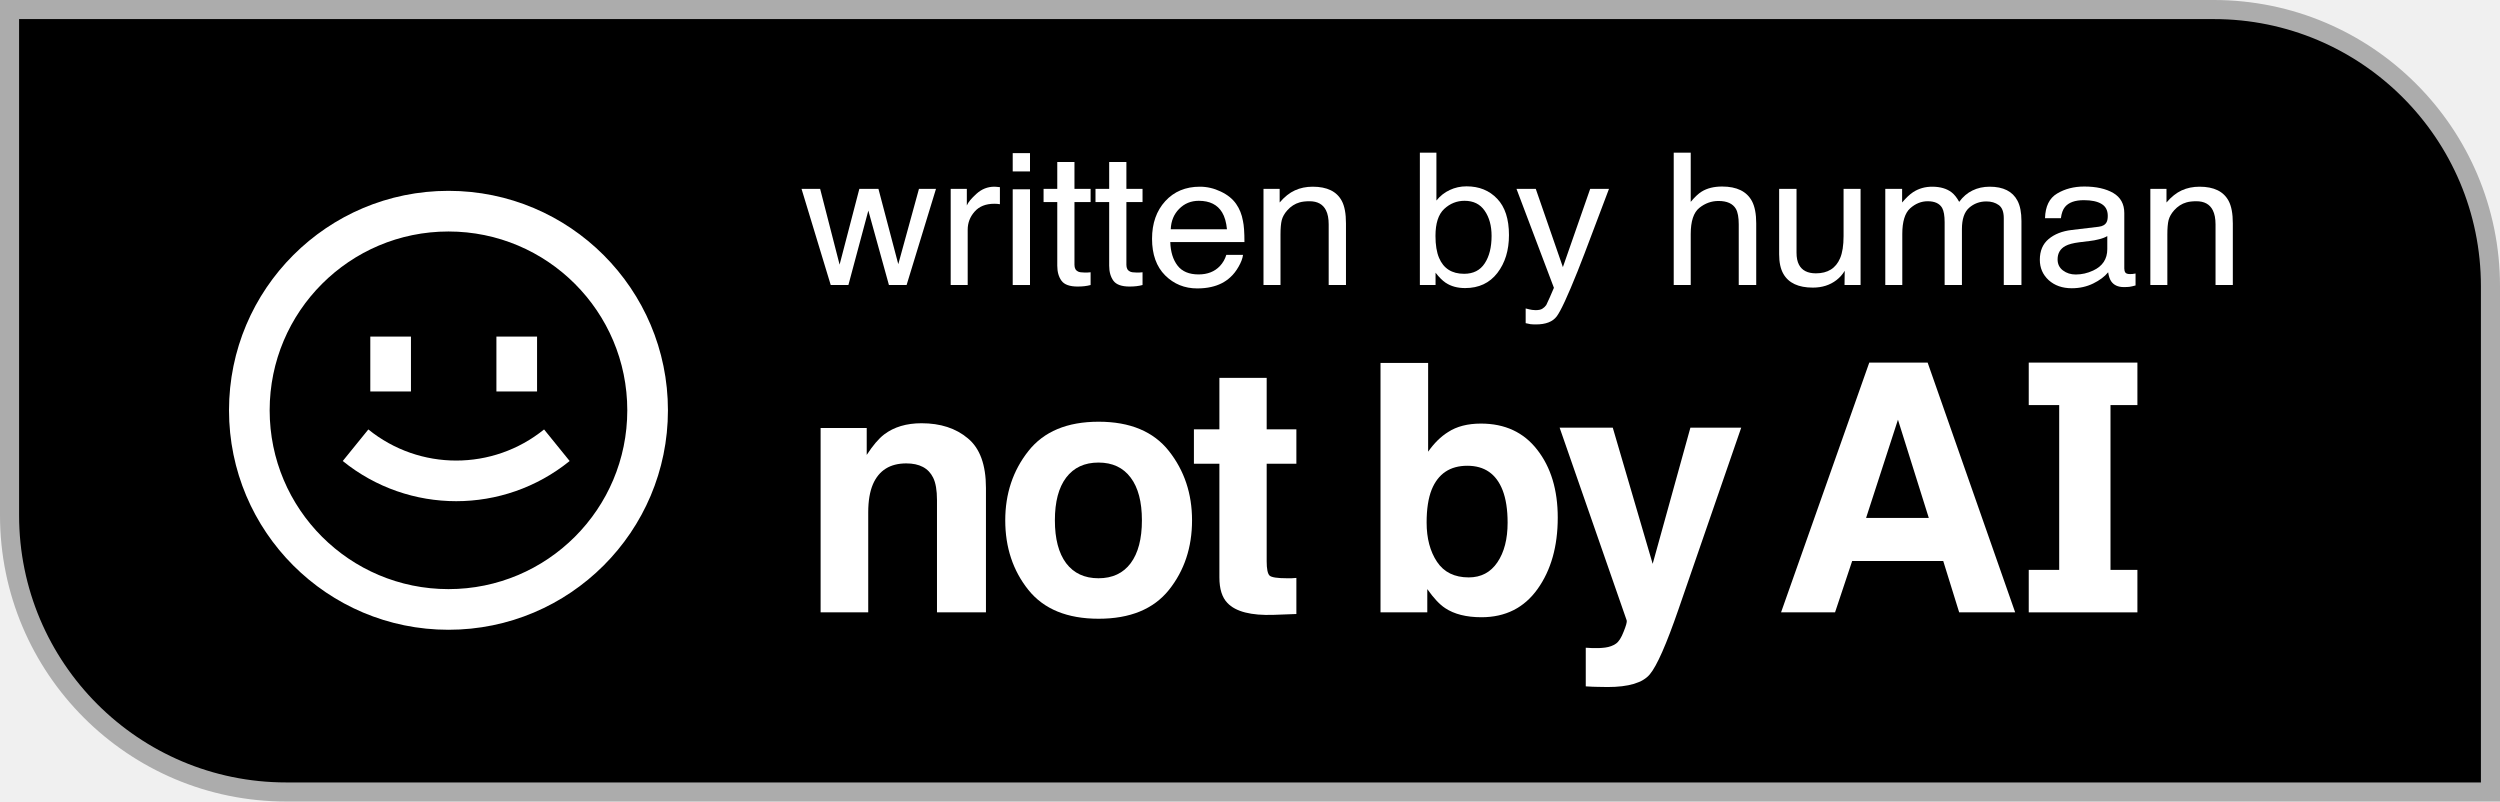
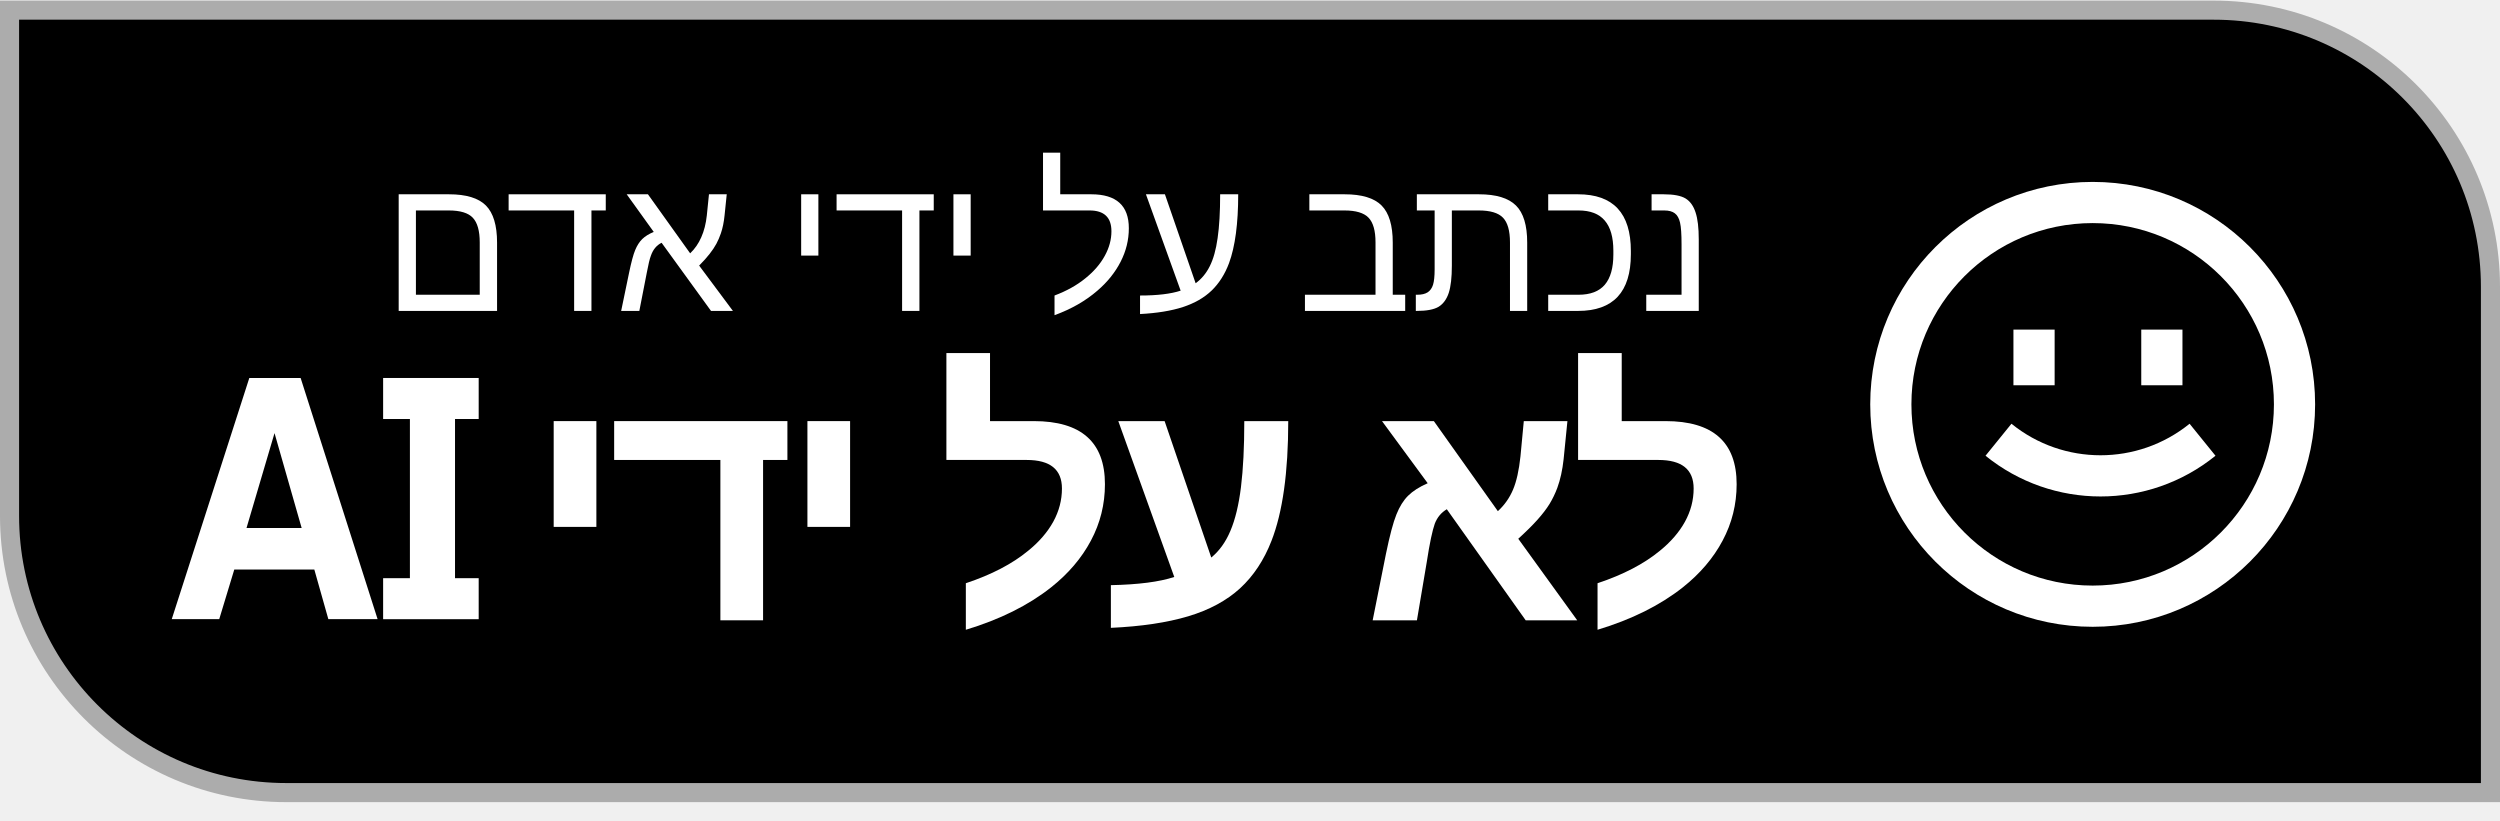
- <svg xmlns="http://www.w3.org/2000/svg" width="131" height="42" viewBox="0 0 131 42" fill="none">
-   <path d="M0.5 0.5H116C124.008 0.5 130.5 6.992 130.5 15V41.5H15C6.992 41.5 0.5 35.008 0.5 27V0.5Z" fill="black" stroke="#ACACAC" />
-   <path d="M17.96 24.157C21.427 26.964 26.384 26.964 29.85 24.157L28.509 22.503C25.825 24.677 21.985 24.677 19.301 22.503L17.96 24.157Z" fill="white" />
-   <path d="M19.404 20.513V17.637H21.534V20.513H19.404Z" fill="white" />
-   <path d="M26.012 17.637V20.513H28.142V17.637H26.012Z" fill="white" />
-   <path fill-rule="evenodd" clip-rule="evenodd" d="M35 21.5C35 27.851 29.851 33 23.5 33C17.149 33 12 27.851 12 21.5C12 15.149 17.149 10 23.5 10C29.851 10 35 15.149 35 21.5ZM32.87 21.5C32.87 26.675 28.675 30.87 23.5 30.87C18.325 30.87 14.13 26.675 14.13 21.5C14.13 16.325 18.325 12.13 23.5 12.13C28.675 12.13 32.87 16.325 32.87 21.5Z" fill="white" />
-   <path d="M42.975 9.896L43.995 13.867L45.03 9.896H46.03L47.07 13.843L48.154 9.896H49.046L47.506 14.935H46.58L45.501 11.034L44.456 14.935H43.53L42 9.896H42.975Z" fill="white" />
-   <path d="M49.816 9.896H50.662V10.766C50.732 10.597 50.902 10.392 51.172 10.15C51.443 9.905 51.755 9.783 52.108 9.783C52.124 9.783 52.153 9.785 52.192 9.788C52.232 9.791 52.299 9.797 52.395 9.807V10.7C52.342 10.691 52.293 10.685 52.247 10.682C52.204 10.678 52.156 10.677 52.103 10.677C51.654 10.677 51.309 10.815 51.068 11.091C50.827 11.364 50.707 11.679 50.707 12.037V14.935H49.816V9.896Z" fill="white" />
-   <path d="M53.066 9.919H53.972V14.935H53.066V9.919ZM53.066 8.024H53.972V8.983H53.066V8.024Z" fill="white" />
-   <path d="M55.401 8.489H56.302V9.896H57.148V10.588H56.302V13.876C56.302 14.052 56.365 14.169 56.49 14.229C56.559 14.264 56.675 14.281 56.837 14.281C56.88 14.281 56.926 14.281 56.975 14.281C57.025 14.278 57.083 14.273 57.148 14.267V14.935C57.046 14.963 56.939 14.983 56.827 14.996C56.718 15.008 56.599 15.015 56.47 15.015C56.054 15.015 55.772 14.914 55.624 14.713C55.475 14.51 55.401 14.246 55.401 13.923V10.588H54.683V9.896H55.401V8.489Z" fill="white" />
-   <path d="M58.121 8.489H59.023V9.896H59.869V10.588H59.023V13.876C59.023 14.052 59.085 14.169 59.211 14.229C59.28 14.264 59.396 14.281 59.557 14.281C59.6 14.281 59.647 14.281 59.696 14.281C59.745 14.278 59.803 14.273 59.869 14.267V14.935C59.767 14.963 59.66 14.983 59.547 14.996C59.439 15.008 59.32 15.015 59.191 15.015C58.775 15.015 58.493 14.914 58.344 14.713C58.196 14.51 58.121 14.246 58.121 13.923V10.588H57.404V9.896H58.121V8.489Z" fill="white" />
-   <path d="M62.872 9.783C63.249 9.783 63.613 9.868 63.967 10.037C64.32 10.203 64.589 10.42 64.774 10.686C64.952 10.94 65.071 11.237 65.13 11.575C65.183 11.808 65.209 12.178 65.209 12.686H61.323C61.339 13.197 61.466 13.608 61.704 13.918C61.941 14.226 62.309 14.38 62.808 14.38C63.273 14.38 63.645 14.234 63.922 13.942C64.08 13.773 64.193 13.577 64.259 13.354H65.135C65.112 13.539 65.034 13.746 64.902 13.975C64.774 14.201 64.628 14.386 64.467 14.53C64.196 14.781 63.861 14.95 63.462 15.038C63.247 15.088 63.004 15.113 62.734 15.113C62.074 15.113 61.514 14.886 61.055 14.431C60.596 13.973 60.367 13.334 60.367 12.512C60.367 11.703 60.598 11.046 61.06 10.54C61.522 10.036 62.126 9.783 62.872 9.783ZM64.293 12.013C64.257 11.646 64.173 11.353 64.041 11.133C63.797 10.726 63.389 10.522 62.818 10.522C62.409 10.522 62.065 10.663 61.788 10.945C61.511 11.224 61.364 11.58 61.347 12.013H64.293Z" fill="white" />
-   <path d="M66.207 9.896H67.054V10.611C67.305 10.316 67.57 10.104 67.851 9.976C68.132 9.847 68.443 9.783 68.787 9.783C69.539 9.783 70.048 10.032 70.312 10.531C70.457 10.804 70.529 11.194 70.529 11.703V14.935H69.623V11.759C69.623 11.452 69.576 11.204 69.48 11.016C69.321 10.702 69.034 10.545 68.618 10.545C68.407 10.545 68.234 10.566 68.098 10.606C67.854 10.675 67.64 10.813 67.455 11.02C67.306 11.187 67.209 11.359 67.163 11.538C67.12 11.713 67.098 11.966 67.098 12.295V14.935H66.207V9.896Z" fill="white" />
-   <path d="M74.401 8H75.268V10.508C75.463 10.266 75.695 10.083 75.966 9.957C76.237 9.829 76.531 9.764 76.847 9.764C77.508 9.764 78.042 9.981 78.452 10.414C78.864 10.843 79.07 11.478 79.07 12.319C79.07 13.116 78.868 13.777 78.462 14.304C78.055 14.831 77.493 15.095 76.773 15.095C76.371 15.095 76.031 15.002 75.753 14.817C75.588 14.707 75.412 14.532 75.223 14.29V14.935H74.401V8ZM76.719 14.347C77.201 14.347 77.56 14.165 77.798 13.801C78.039 13.437 78.159 12.957 78.159 12.361C78.159 11.831 78.039 11.392 77.798 11.044C77.56 10.696 77.209 10.522 76.743 10.522C76.338 10.522 75.981 10.664 75.674 10.95C75.37 11.235 75.219 11.706 75.219 12.361C75.219 12.835 75.281 13.219 75.407 13.514C75.641 14.069 76.078 14.347 76.719 14.347Z" fill="white" />
-   <path d="M83.326 9.896H84.311C84.186 10.219 83.907 10.956 83.475 12.107C83.151 12.973 82.881 13.678 82.663 14.224C82.148 15.51 81.785 16.294 81.573 16.577C81.362 16.859 80.999 17 80.484 17C80.359 17 80.261 16.995 80.192 16.986C80.126 16.977 80.043 16.959 79.945 16.934V16.163C80.1 16.203 80.212 16.228 80.281 16.238C80.35 16.247 80.412 16.252 80.464 16.252C80.629 16.252 80.75 16.225 80.826 16.172C80.905 16.122 80.971 16.059 81.024 15.984C81.04 15.959 81.1 15.83 81.202 15.598C81.305 15.366 81.379 15.193 81.425 15.081L79.464 9.896H80.474L81.895 13.998L83.326 9.896Z" fill="white" />
-   <path d="M87.703 8H88.594V10.578C88.806 10.324 88.996 10.145 89.164 10.042C89.451 9.863 89.809 9.774 90.238 9.774C91.007 9.774 91.529 10.029 91.803 10.54C91.951 10.82 92.026 11.207 92.026 11.703V14.935H91.11V11.759C91.11 11.389 91.06 11.118 90.961 10.945C90.799 10.669 90.496 10.531 90.05 10.531C89.68 10.531 89.345 10.652 89.045 10.893C88.745 11.135 88.594 11.591 88.594 12.262V14.935H87.703V8Z" fill="white" />
-   <path d="M94.138 9.896V13.241C94.138 13.498 94.18 13.708 94.266 13.871C94.425 14.172 94.72 14.323 95.153 14.323C95.773 14.323 96.195 14.06 96.42 13.533C96.542 13.25 96.603 12.863 96.603 12.371V9.896H97.494V14.935H96.653L96.663 14.191C96.547 14.383 96.403 14.544 96.232 14.676C95.892 14.939 95.479 15.071 94.994 15.071C94.238 15.071 93.723 14.831 93.449 14.351C93.301 14.094 93.227 13.751 93.227 13.321V9.896H94.138Z" fill="white" />
-   <path d="M98.789 9.896H99.671V10.611C99.882 10.363 100.073 10.183 100.245 10.07C100.539 9.879 100.872 9.783 101.245 9.783C101.668 9.783 102.008 9.882 102.265 10.079C102.41 10.192 102.542 10.359 102.661 10.578C102.859 10.308 103.092 10.109 103.359 9.981C103.627 9.849 103.927 9.783 104.26 9.783C104.973 9.783 105.459 10.028 105.716 10.517C105.855 10.78 105.924 11.135 105.924 11.58V14.935H104.998V11.434C104.998 11.099 104.909 10.868 104.731 10.743C104.556 10.617 104.341 10.555 104.087 10.555C103.737 10.555 103.435 10.666 103.181 10.889C102.93 11.111 102.805 11.483 102.805 12.004V14.935H101.899V11.646C101.899 11.304 101.856 11.055 101.77 10.898C101.635 10.663 101.382 10.545 101.012 10.545C100.676 10.545 100.369 10.669 100.091 10.917C99.817 11.165 99.68 11.613 99.68 12.262V14.935H98.789V9.896Z" fill="white" />
-   <path d="M107.818 13.594C107.818 13.838 107.912 14.031 108.1 14.172C108.288 14.314 108.511 14.384 108.769 14.384C109.082 14.384 109.386 14.315 109.68 14.177C110.175 13.948 110.422 13.573 110.422 13.053V12.371C110.313 12.437 110.173 12.491 110.001 12.535C109.83 12.579 109.661 12.611 109.496 12.629L108.957 12.695C108.633 12.736 108.391 12.8 108.229 12.888C107.955 13.036 107.818 13.271 107.818 13.594ZM109.977 11.881C110.181 11.856 110.318 11.775 110.388 11.637C110.427 11.561 110.447 11.453 110.447 11.312C110.447 11.024 110.338 10.815 110.12 10.686C109.906 10.555 109.597 10.489 109.194 10.489C108.729 10.489 108.399 10.608 108.204 10.846C108.095 10.978 108.024 11.174 107.991 11.434H107.159C107.176 10.813 107.387 10.382 107.793 10.141C108.202 9.896 108.676 9.774 109.214 9.774C109.838 9.774 110.345 9.887 110.734 10.112C111.12 10.338 111.313 10.69 111.313 11.166V14.069C111.313 14.157 111.332 14.227 111.368 14.281C111.408 14.334 111.488 14.361 111.611 14.361C111.65 14.361 111.695 14.359 111.744 14.356C111.794 14.35 111.847 14.342 111.903 14.332V14.958C111.764 14.996 111.658 15.019 111.586 15.029C111.513 15.038 111.414 15.043 111.289 15.043C110.982 15.043 110.759 14.939 110.62 14.732C110.548 14.623 110.496 14.467 110.467 14.267C110.285 14.492 110.024 14.688 109.684 14.855C109.344 15.021 108.97 15.104 108.561 15.104C108.069 15.104 107.666 14.963 107.352 14.681C107.042 14.395 106.887 14.039 106.887 13.613C106.887 13.145 107.041 12.783 107.348 12.526C107.654 12.269 108.057 12.11 108.556 12.051L109.977 11.881Z" fill="white" />
-   <path d="M112.678 9.896H113.524V10.611C113.775 10.316 114.041 10.104 114.321 9.976C114.602 9.847 114.914 9.783 115.257 9.783C116.01 9.783 116.518 10.032 116.782 10.531C116.927 10.804 117 11.194 117 11.703V14.935H116.094V11.759C116.094 11.452 116.046 11.204 115.95 11.016C115.792 10.702 115.505 10.545 115.089 10.545C114.878 10.545 114.704 10.566 114.569 10.606C114.325 10.675 114.11 10.813 113.925 11.02C113.777 11.187 113.679 11.359 113.633 11.538C113.59 11.713 113.569 11.966 113.569 12.295V14.935H112.678V9.896Z" fill="white" />
-   <path fill-rule="evenodd" clip-rule="evenodd" d="M93.328 32.085L97.95 19H101.008L105.594 32.085H102.66L101.825 29.395H97.054L96.157 32.085H93.328ZM99.453 21.992L97.783 27.14H101.069L99.453 21.992Z" fill="white" />
-   <path fill-rule="evenodd" clip-rule="evenodd" d="M77.602 22.196C78.862 22.196 79.846 22.654 80.554 23.572C81.269 24.489 81.626 25.673 81.626 27.123C81.626 28.626 81.275 29.872 80.572 30.86C79.869 31.848 78.888 32.343 77.628 32.343C76.838 32.343 76.202 32.183 75.722 31.863C75.435 31.674 75.124 31.342 74.79 30.869V32.085H72.339V19.018H74.834V23.669C75.15 23.22 75.499 22.876 75.88 22.64C76.331 22.344 76.905 22.196 77.602 22.196ZM76.961 30.256C77.605 30.256 78.106 29.993 78.463 29.466C78.82 28.94 78.999 28.247 78.999 27.389C78.999 26.703 78.911 26.134 78.736 25.685C78.402 24.832 77.787 24.406 76.89 24.406C75.982 24.406 75.359 24.823 75.019 25.658C74.843 26.102 74.755 26.676 74.755 27.38C74.755 28.209 74.937 28.895 75.3 29.44C75.663 29.984 76.217 30.256 76.961 30.256Z" fill="white" />
-   <path d="M66.524 30.159C66.424 30.058 66.374 29.81 66.374 29.413V24.3H67.93V22.498H66.374V19.799H63.896V22.498H62.561V24.3H63.896V30.256C63.896 30.86 64.037 31.307 64.318 31.597C64.752 32.053 65.56 32.26 66.743 32.218L67.93 32.174V30.283C67.847 30.289 67.763 30.295 67.675 30.301H67.437C66.928 30.301 66.623 30.253 66.524 30.159Z" fill="white" />
-   <path fill-rule="evenodd" clip-rule="evenodd" d="M62.463 27.265C62.463 28.685 62.059 29.901 61.251 30.913C60.443 31.919 59.215 32.422 57.569 32.422C55.923 32.422 54.696 31.919 53.888 30.913C53.079 29.901 52.675 28.685 52.675 27.265C52.675 25.868 53.079 24.658 53.888 23.634C54.696 22.61 55.923 22.098 57.569 22.098C59.215 22.098 60.443 22.61 61.251 23.634C62.059 24.658 62.463 25.868 62.463 27.265ZM57.56 30.301C58.293 30.301 58.855 30.037 59.248 29.511C59.64 28.984 59.836 28.235 59.836 27.265C59.836 26.294 59.64 25.549 59.248 25.028C58.855 24.501 58.293 24.238 57.56 24.238C56.828 24.238 56.263 24.501 55.865 25.028C55.472 25.549 55.276 26.294 55.276 27.265C55.276 28.235 55.472 28.984 55.865 29.511C56.263 30.037 56.828 30.301 57.56 30.301Z" fill="white" />
-   <path d="M48.29 22.178C49.28 22.178 50.088 22.441 50.715 22.968C51.347 23.489 51.664 24.356 51.664 25.569V32.085H49.098V26.2C49.098 25.691 49.031 25.3 48.896 25.028C48.65 24.53 48.181 24.282 47.49 24.282C46.641 24.282 46.058 24.646 45.742 25.374C45.578 25.759 45.495 26.25 45.495 26.848V32.085H43V22.427H45.416V23.838C45.739 23.341 46.043 22.983 46.33 22.764C46.846 22.373 47.499 22.178 48.29 22.178Z" fill="white" />
-   <path d="M83.411 33.958L83.094 33.941V35.965C83.364 35.982 83.566 35.991 83.701 35.991C83.835 35.997 84.014 36 84.237 36C85.344 36 86.082 35.778 86.451 35.334C86.82 34.896 87.321 33.76 87.954 31.925L91.24 22.409H88.577L86.6 29.546L84.509 22.409H81.724L85.239 32.511C85.262 32.582 85.209 32.778 85.08 33.097C84.957 33.417 84.823 33.627 84.676 33.727C84.524 33.834 84.336 33.902 84.114 33.932C83.891 33.961 83.657 33.97 83.411 33.958Z" fill="white" />
-   <path d="M107.902 29.862V21.226H106.306V19H112V21.226H110.59V29.862H112V32.088H106.306V29.862H107.902Z" fill="white" />
+ <svg xmlns="http://www.w3.org/2000/svg" width="131" height="43" viewBox="0 0 131 43" fill="none">
+   <path d="M0.5 0.532H116C124.008 0.532 130.5 7.024 130.5 15.032V41.532H15C6.992 41.532 0.5 35.04 0.5 27.032V0.532Z" fill="black" stroke="#ACACAC" />
+   <path d="M56.866 14.589C56.421 14.951 55.885 15.249 55.257 15.485V16.516C56.133 16.197 56.882 15.769 57.503 15.231C58.027 14.783 58.432 14.278 58.72 13.717C59.008 13.156 59.151 12.57 59.151 11.959C59.151 10.774 58.496 10.181 57.185 10.181H55.556V8H54.654V11.028H57.092C57.856 11.028 58.239 11.392 58.239 12.119C58.239 12.557 58.121 12.989 57.886 13.413C57.654 13.838 57.314 14.23 56.866 14.589Z" fill="white" />
+   <path d="M88.848 11.133C88.96 11.468 89.015 11.939 89.015 12.547V16.292H86.264V15.445H88.113V12.806C88.113 12.268 88.087 11.888 88.034 11.665C87.982 11.436 87.89 11.274 87.76 11.177C87.632 11.078 87.447 11.028 87.205 11.028H86.543V10.181H87.176C87.699 10.181 88.082 10.254 88.324 10.4C88.566 10.55 88.74 10.794 88.848 11.133Z" fill="white" />
+   <path d="M50.61 30.561C51.957 30.112 53.045 29.546 53.873 28.862C54.448 28.397 54.887 27.889 55.19 27.34C55.494 26.785 55.646 26.204 55.646 25.599C55.646 24.601 55.03 24.102 53.799 24.102H49.591V18.5H51.877V22.066H54.172C56.656 22.066 57.899 23.168 57.899 25.372C57.899 26.426 57.653 27.413 57.162 28.332C56.676 29.246 55.98 30.062 55.074 30.78C53.882 31.722 52.394 32.462 50.61 33V30.561Z" fill="white" />
+   <path d="M86.975 28.862C86.146 29.546 85.058 30.112 83.711 30.561V33C85.495 32.462 86.983 31.722 88.176 30.78C89.081 30.062 89.777 29.246 90.263 28.332C90.754 27.413 91 26.426 91 25.372C91 23.168 89.758 22.066 87.273 22.066H84.978V18.5H82.692V24.102H86.9C88.131 24.102 88.747 24.601 88.747 25.599C88.747 26.204 88.595 26.785 88.291 27.34C87.988 27.889 87.549 28.397 86.975 28.862Z" fill="white" />
+   <path d="M74.761 29.459L74.247 32.504H71.928L72.624 29.022C72.823 28.057 73.005 27.37 73.171 26.961C73.336 26.546 73.541 26.218 73.784 25.977C74.032 25.73 74.374 25.512 74.811 25.321L72.417 22.066H75.134L78.488 26.785C78.836 26.465 79.101 26.089 79.283 25.657C79.466 25.226 79.595 24.643 79.673 23.908L79.847 22.066H82.133L81.934 24.059C81.873 24.626 81.763 25.128 81.603 25.565C81.492 25.862 81.357 26.142 81.197 26.406C81.037 26.664 80.827 26.939 80.567 27.23C80.313 27.516 79.976 27.85 79.557 28.231L82.646 32.504H79.946L75.813 26.684C75.52 26.857 75.31 27.11 75.183 27.441C75.123 27.609 75.056 27.861 74.984 28.198C74.913 28.534 74.838 28.954 74.761 29.459Z" fill="white" />
+   <path d="M58.21 30.662C59.64 30.634 60.748 30.491 61.532 30.233L58.599 22.066H61.026L63.47 29.215C63.889 28.873 64.224 28.408 64.472 27.819C64.726 27.225 64.911 26.459 65.027 25.523C65.143 24.581 65.201 23.429 65.201 22.066H67.504C67.504 24.752 67.211 26.843 66.626 28.34C66.233 29.35 65.684 30.18 64.977 30.83C64.27 31.475 63.365 31.963 62.261 32.294C61.156 32.624 59.806 32.826 58.21 32.899V30.662Z" fill="white" />
+   <path fill-rule="evenodd" clip-rule="evenodd" d="M19.786 32.443L15.753 19.806H13.064L9 32.443H11.488L12.276 29.845H16.471L17.205 32.443H19.786ZM14.385 22.695L15.807 27.668H12.917L14.385 22.695Z" fill="white" />
+   <path d="M82.691 16.292C84.535 16.292 85.457 15.303 85.457 13.324V13.149C85.457 11.171 84.535 10.181 82.691 10.181H81.126V11.028H82.71C83.332 11.028 83.791 11.204 84.088 11.556C84.389 11.905 84.54 12.432 84.54 13.139V13.334C84.54 14.038 84.391 14.566 84.093 14.918C83.796 15.269 83.335 15.445 82.71 15.445H81.126V16.292H82.691Z" fill="white" />
+   <path d="M75.386 16.073C75.627 15.923 75.804 15.681 75.915 15.346C76.023 15.01 76.077 14.537 76.077 13.926V11.028H77.485C78.09 11.028 78.513 11.154 78.755 11.406C79 11.659 79.123 12.09 79.123 12.701V16.292H80.025V12.711C80.025 11.805 79.829 11.157 79.437 10.769C79.044 10.377 78.397 10.181 77.495 10.181H74.243V11.028H75.175V14.111C75.175 14.473 75.147 14.743 75.091 14.922C75.036 15.098 74.942 15.229 74.812 15.316C74.678 15.402 74.498 15.445 74.272 15.445H74.189V16.292H74.243C74.763 16.292 75.144 16.219 75.386 16.073Z" fill="white" />
+   <path d="M71.71 11.406C71.955 11.659 72.077 12.09 72.077 12.701V15.445H68.379V16.292H73.632V15.445H72.98V12.711C72.98 11.808 72.785 11.161 72.396 10.769C72.007 10.377 71.361 10.181 70.459 10.181H68.61V11.028H70.449C71.047 11.028 71.468 11.154 71.71 11.406Z" fill="white" />
+   <path d="M61.866 15.231C61.353 15.4 60.643 15.485 59.738 15.485V16.456C60.627 16.41 61.377 16.287 61.989 16.088C62.603 15.885 63.105 15.596 63.494 15.221C63.883 14.843 64.186 14.365 64.402 13.787C64.722 12.917 64.882 11.715 64.882 10.181H63.936C63.936 11.104 63.892 11.87 63.803 12.477C63.718 13.085 63.581 13.576 63.391 13.951C63.205 14.323 62.958 14.62 62.651 14.843L61.042 10.181H60.047L61.866 15.231Z" fill="white" />
+   <path d="M33.893 14.285L33.501 16.292H32.549L32.961 14.305C33.079 13.734 33.187 13.332 33.285 13.1C33.383 12.864 33.505 12.673 33.653 12.527C33.803 12.381 34.004 12.256 34.256 12.153L32.839 10.181H33.952L36.164 13.274C36.409 13.042 36.603 12.761 36.747 12.432C36.895 12.1 36.991 11.72 37.037 11.292L37.15 10.181H38.081L37.969 11.272C37.933 11.637 37.867 11.958 37.772 12.233C37.707 12.422 37.629 12.603 37.537 12.776C37.445 12.945 37.328 13.121 37.184 13.304C37.043 13.486 36.86 13.691 36.635 13.916L38.405 16.292H37.257L34.668 12.721C34.406 12.851 34.22 13.075 34.109 13.393C34.076 13.476 34.042 13.593 34.006 13.742C33.973 13.892 33.935 14.072 33.893 14.285Z" fill="white" />
+   <path fill-rule="evenodd" clip-rule="evenodd" d="M25.462 10.769C25.851 11.161 26.046 11.808 26.046 12.711V16.292H20.891V10.181H23.525C24.427 10.181 25.073 10.377 25.462 10.769ZM24.776 11.411C24.537 11.156 24.117 11.028 23.515 11.028H21.794V15.445H25.138V12.701C25.138 12.097 25.017 11.667 24.776 11.411Z" fill="white" />
+   <path d="M44.545 27.609V22.066H42.309V27.609H44.545Z" fill="white" />
+   <path d="M39.985 32.504V24.102H41.26V22.066H32.182V24.102H37.748V32.504H39.985Z" fill="white" />
+   <path d="M31.25 27.609V22.066H29.013V27.609H31.25Z" fill="white" />
+   <path d="M21.479 30.297V21.956H20.076V19.806H25.083V21.956H23.843V30.297H25.083V32.446H20.076V30.297H21.479Z" fill="white" />
+   <path d="M50.863 10.181V13.393H49.96V10.181H50.863Z" fill="white" />
+   <path d="M48.178 11.028V16.292H47.27V11.028H43.837V10.181H48.928V11.028H48.178Z" fill="white" />
+   <path d="M42.883 10.181V13.393H41.981V10.181H42.883Z" fill="white" />
+   <path d="M30.992 11.028V16.292H30.085V11.028H26.652V10.181H31.742V11.028H30.992Z" fill="white" />
+   <path fill-rule="evenodd" clip-rule="evenodd" d="M119.154 21.188C119.154 26.433 114.901 30.685 109.656 30.685C104.411 30.685 100.158 26.433 100.158 21.188C100.158 15.942 104.411 11.69 109.656 11.69C114.901 11.69 119.154 15.942 119.154 21.188ZM121.312 21.188C121.312 27.625 116.093 32.844 109.656 32.844C103.219 32.844 98 27.625 98 21.188C98 14.75 103.219 9.532 109.656 9.532C116.093 9.532 121.312 14.75 121.312 21.188ZM104.041 23.881C107.555 26.726 112.579 26.726 116.092 23.881L114.734 22.204C112.012 24.407 108.121 24.407 105.4 22.204L104.041 23.881ZM105.504 20.188V17.272H107.663V20.188H105.504ZM112.202 17.272V20.188H114.361V17.272H112.202Z" fill="white" />
</svg>
